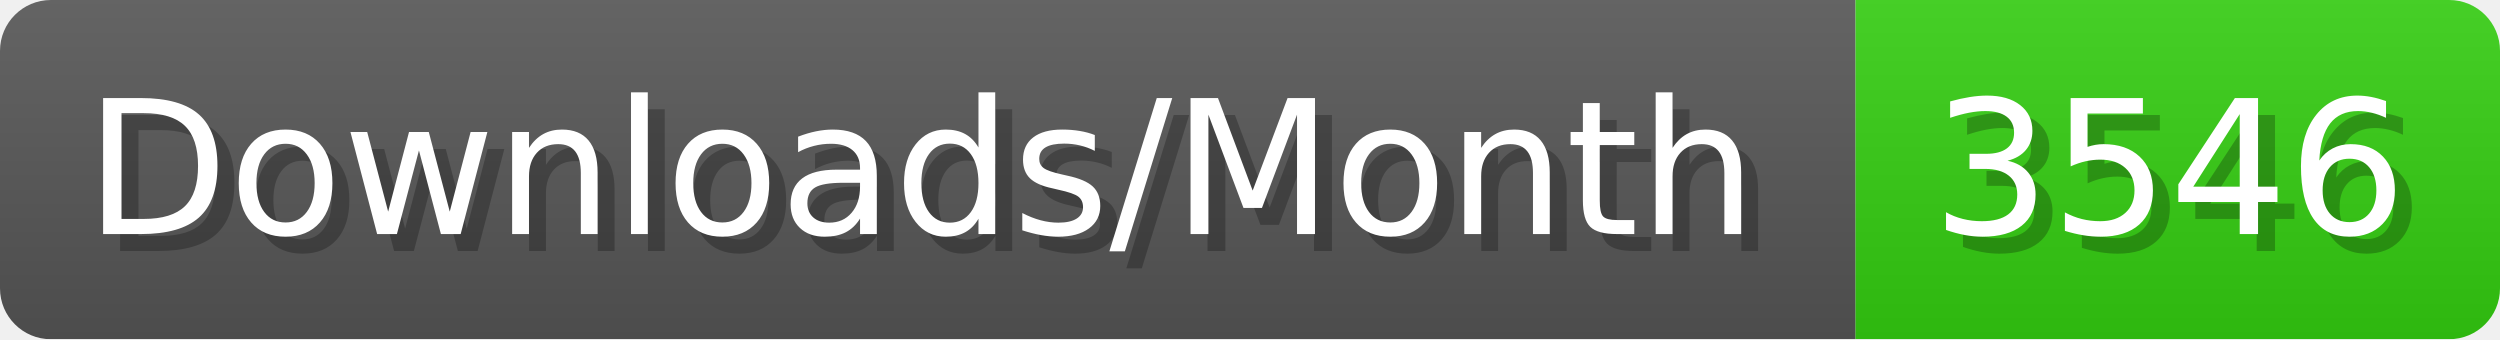
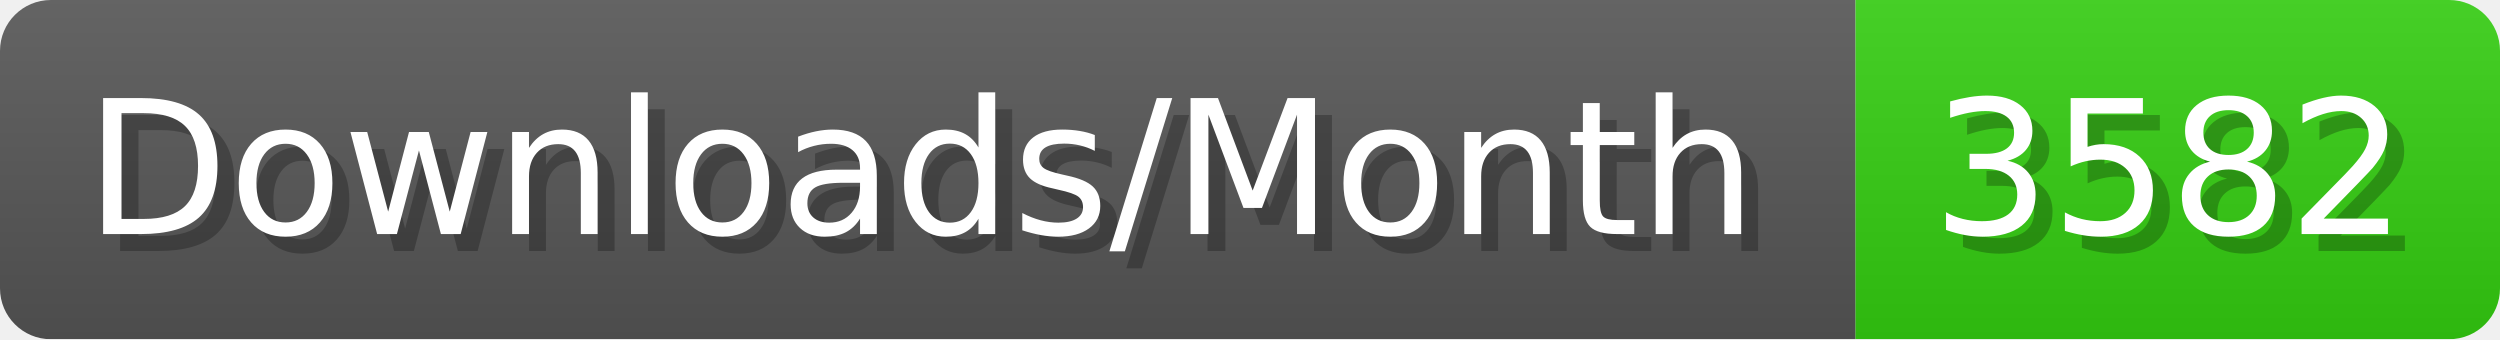
- <svg xmlns="http://www.w3.org/2000/svg" width="147.4" height="20" viewBox="0 0 1474 200" role="img" aria-label="Downloads/Month: 3546">
+ <svg xmlns="http://www.w3.org/2000/svg" width="147.4" height="20" viewBox="0 0 1474 200" role="img" aria-label="Downloads/Month: 3582">
  <linearGradient id="YlXUI" x2="0" y2="100%">
    <stop offset="0" stop-opacity=".1" stop-color="#EEE" />
    <stop offset="1" stop-opacity=".1" />
  </linearGradient>
  <mask id="JHhop">
    <rect width="1474" height="200" rx="30" fill="#FFF" />
  </mask>
  <g mask="url(#JHhop)">
    <rect width="1094" height="200" fill="#555" />
    <rect width="380" height="200" fill="#3C1" x="1094" />
    <rect width="1474" height="200" fill="url(#YlXUI)" />
  </g>
  <g aria-hidden="true" fill="#fff" text-anchor="start" font-family="Verdana,DejaVu Sans,sans-serif" font-size="110">
    <text x="60" y="148" textLength="994" fill="#000" opacity="0.25">Downloads/Month</text>
    <text x="50" y="138" textLength="994">Downloads/Month</text>
-     <text x="1149" y="148" textLength="280" fill="#000" opacity="0.25">3546</text>
-     <text x="1139" y="138" textLength="280">3546</text>
+     <text x="1149" y="148" textLength="280" fill="#000" opacity="0.25">3582</text>
+     <text x="1139" y="138" textLength="280">3582</text>
  </g>
</svg>
